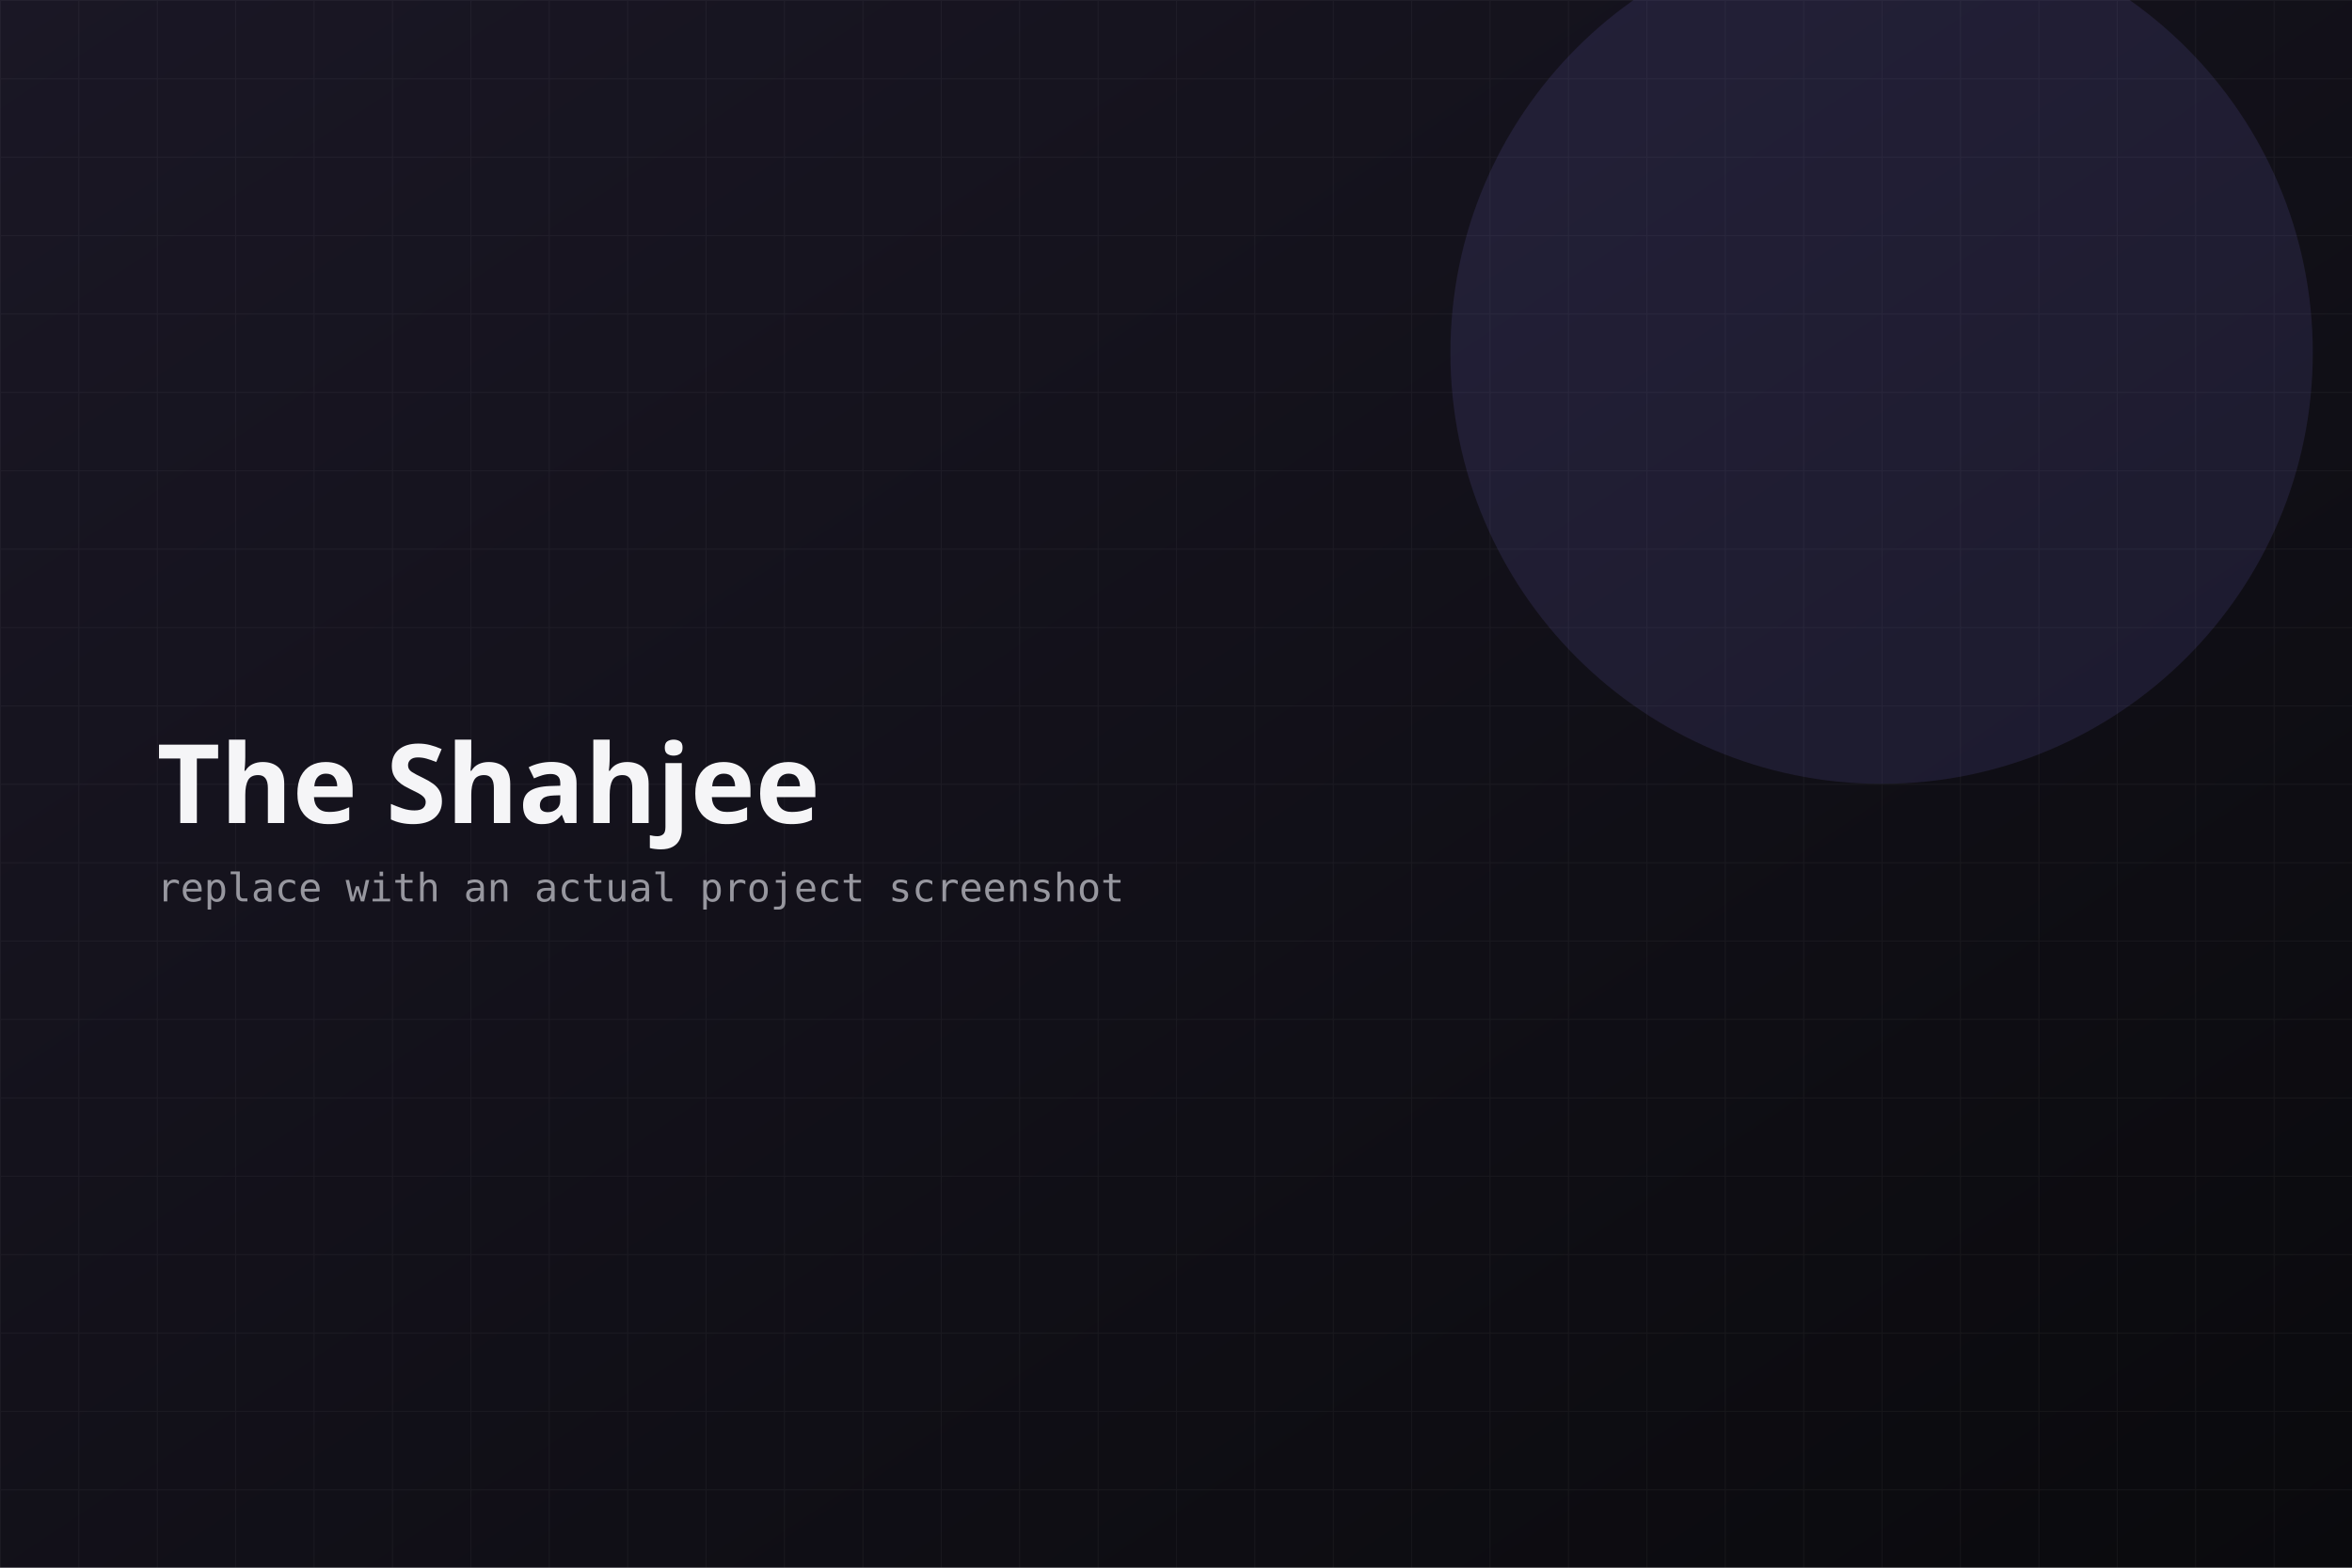
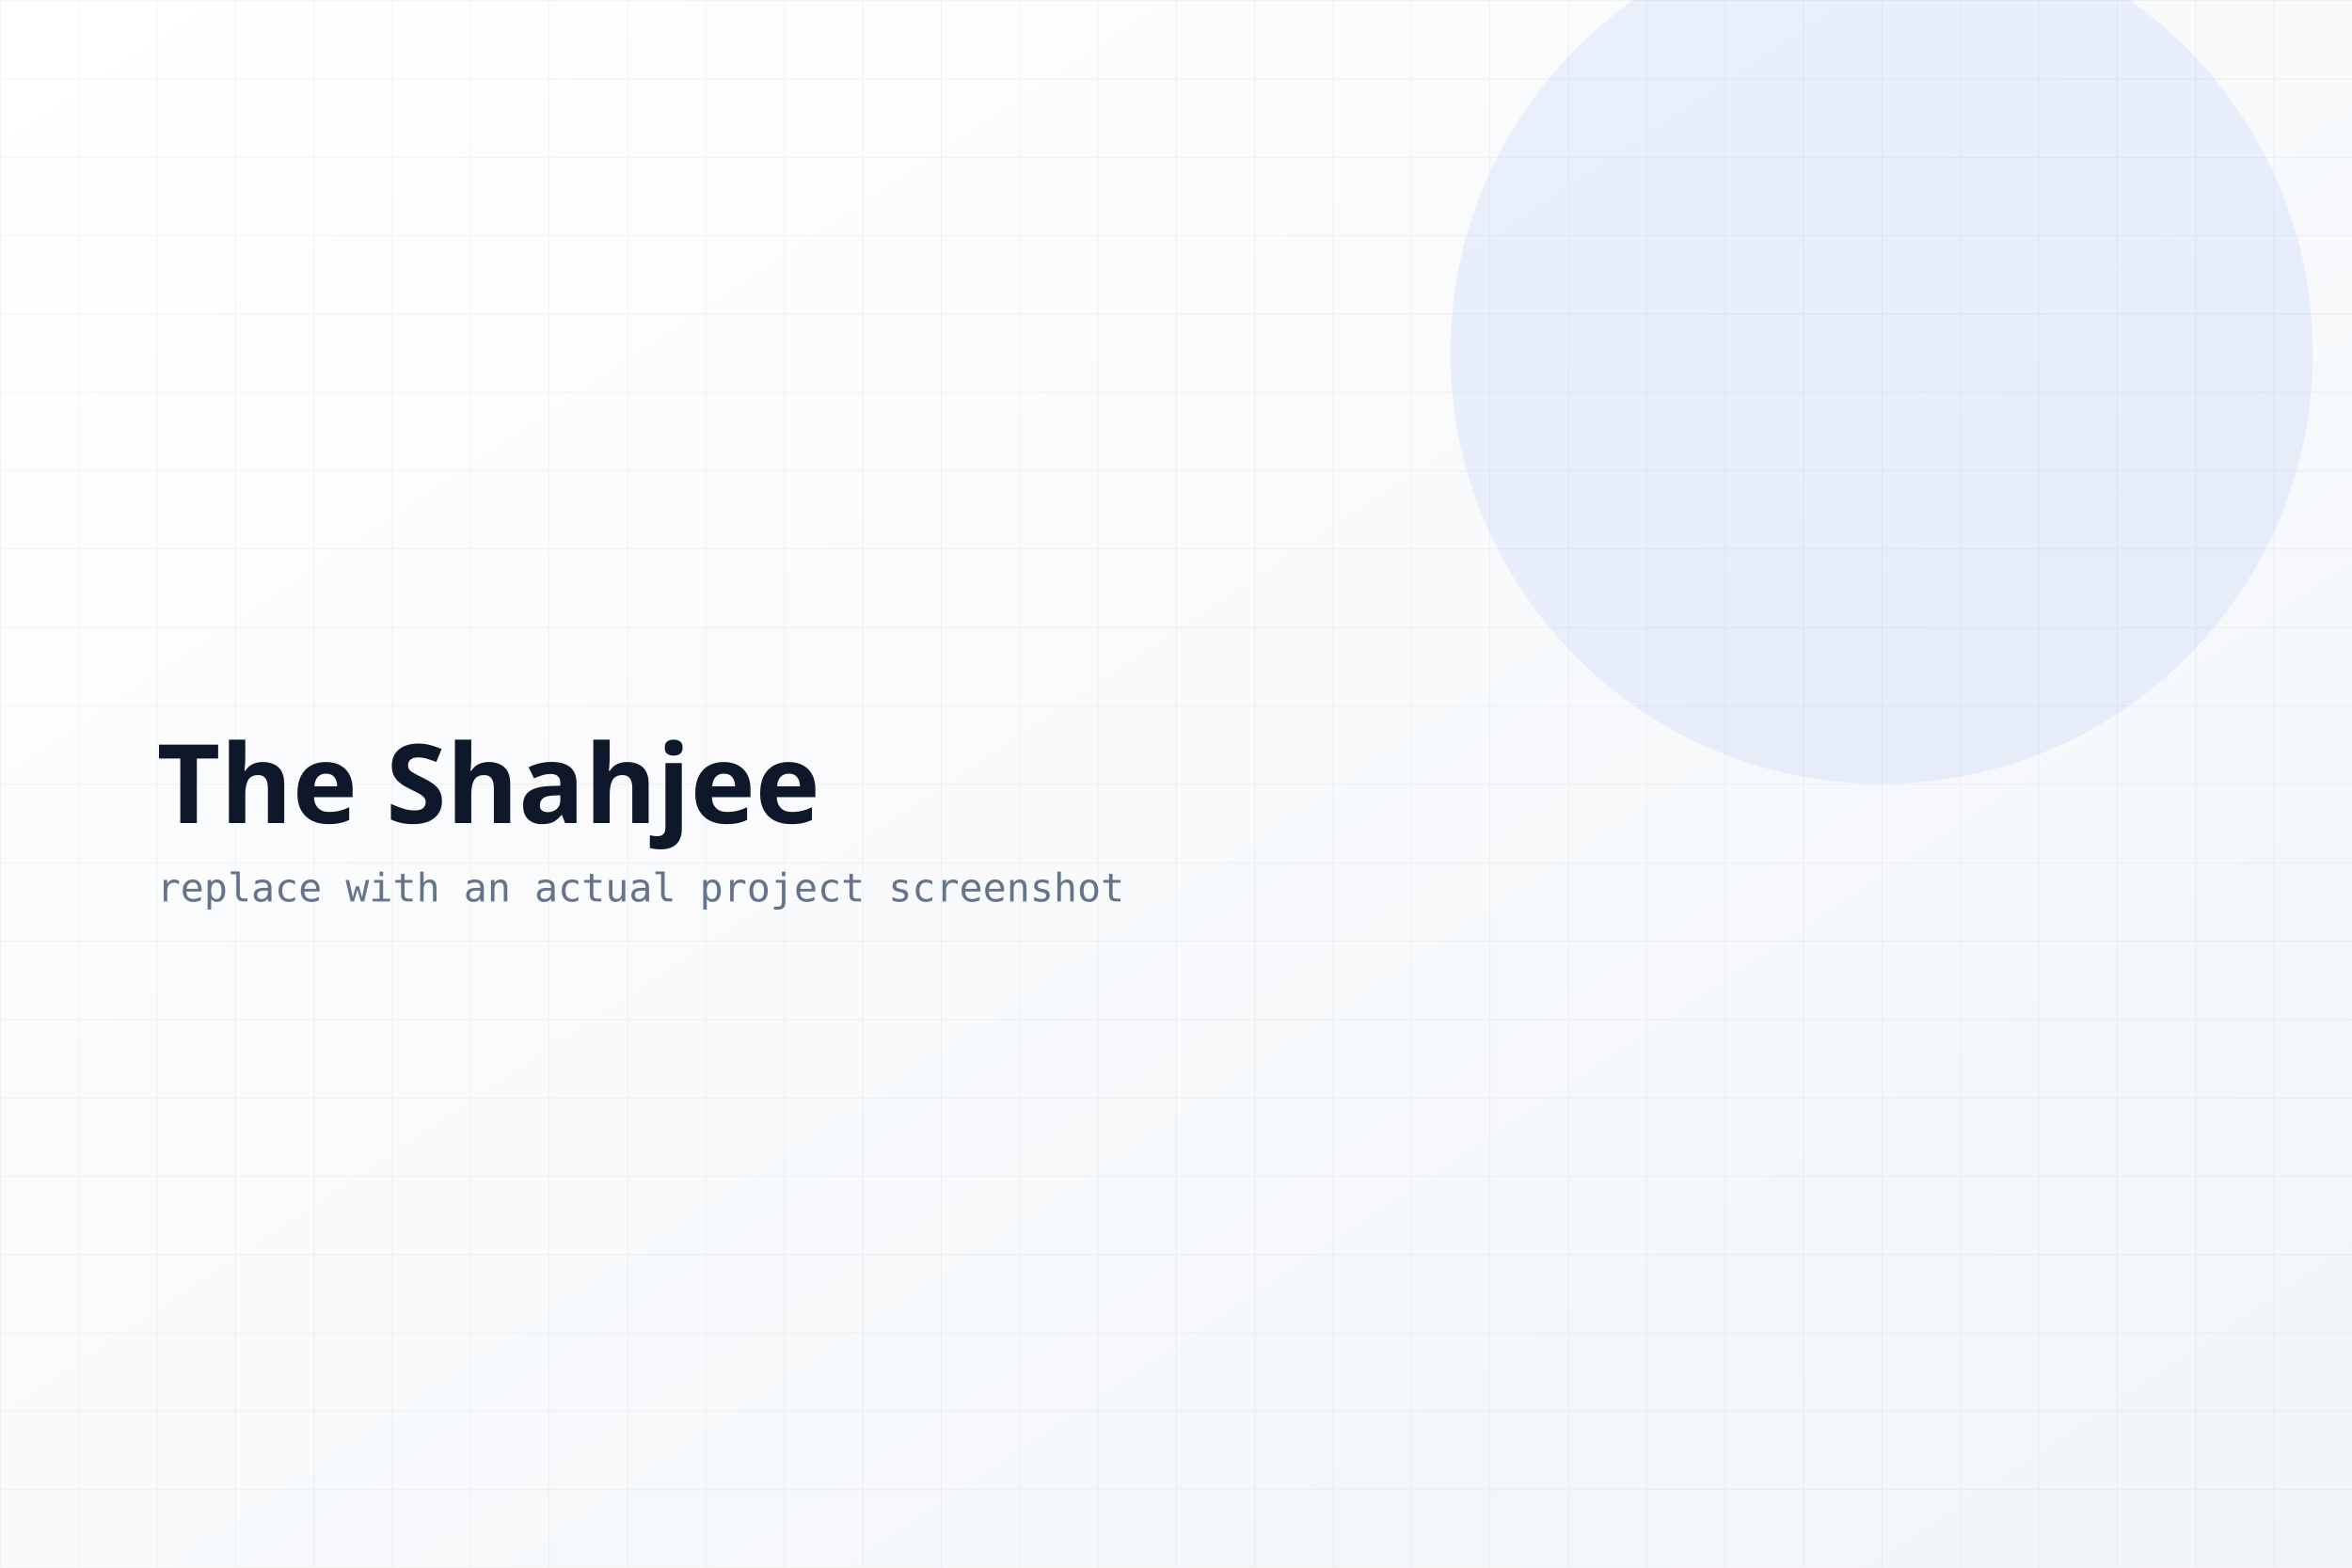
<svg xmlns="http://www.w3.org/2000/svg" viewBox="0 0 1200 800" width="1200" height="800">
  <defs>
    <linearGradient id="g1" x1="0" y1="0" x2="1" y2="1">
-       <stop offset="0%" stop-color="#1a1725" />
-       <stop offset="100%" stop-color="#0a0a0d" />
+       <stop offset="0%" stop-color="#ffffff" />
+       <stop offset="100%" stop-color="#f1f5f9" />
    </linearGradient>
    <pattern id="grid1" width="40" height="40" patternUnits="userSpaceOnUse">
-       <path d="M40 0H0V40" fill="none" stroke="#ffffff" stroke-opacity="0.04" />
+       <path d="M40 0H0V40" fill="none" stroke="#0f172a" stroke-opacity="0.04" />
    </pattern>
  </defs>
  <rect width="1200" height="800" fill="url(#g1)" />
  <rect width="1200" height="800" fill="url(#grid1)" />
-   <circle cx="960" cy="180" r="220" fill="#8b7cf6" opacity="0.12" />
-   <text x="80" y="420" font-family="ui-sans-serif, system-ui, sans-serif" font-size="56" font-weight="700" fill="#f5f5f7">The Shahjee</text>
-   <text x="80" y="460" font-family="ui-monospace, Menlo, monospace" font-size="20" fill="#97979f">replace with an actual project screenshot</text>
+   <circle cx="960" cy="180" r="220" fill="#2563eb" opacity="0.08" />
+   <text x="80" y="420" font-family="ui-sans-serif, system-ui, sans-serif" font-size="56" font-weight="700" fill="#0f172a">The Shahjee</text>
+   <text x="80" y="460" font-family="ui-monospace, Menlo, monospace" font-size="20" fill="#64748b">replace with an actual project screenshot</text>
</svg>
